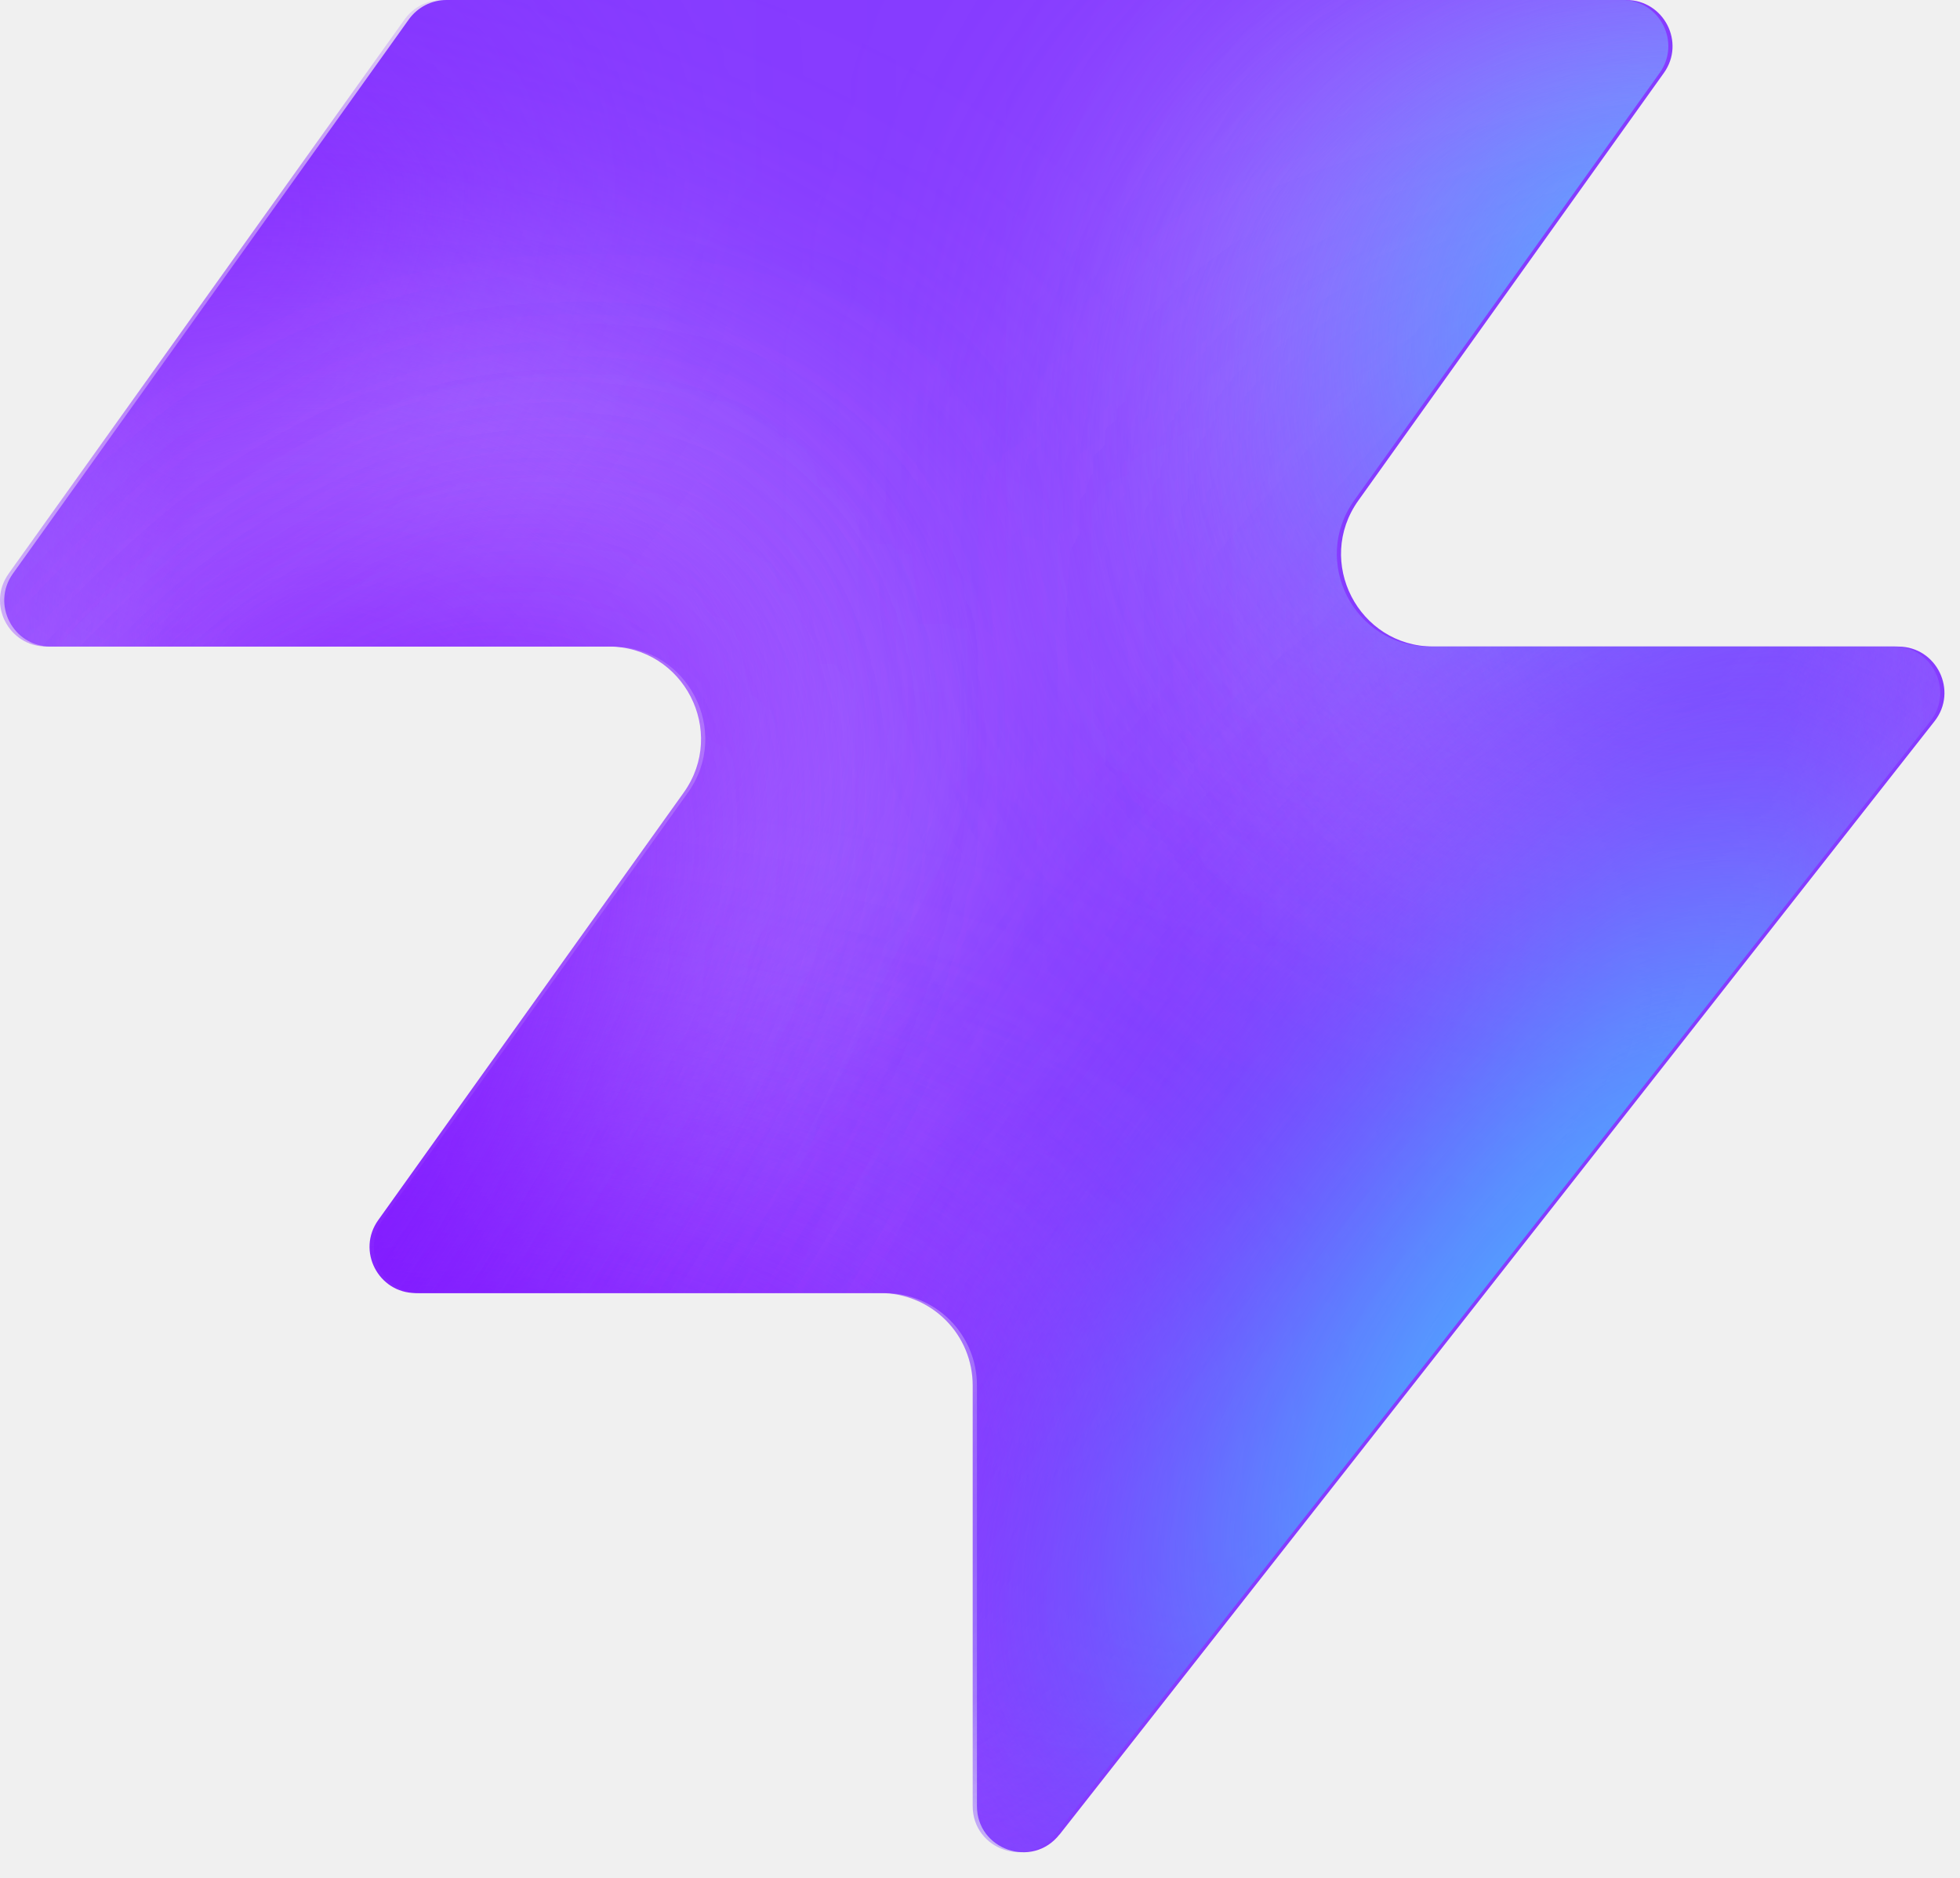
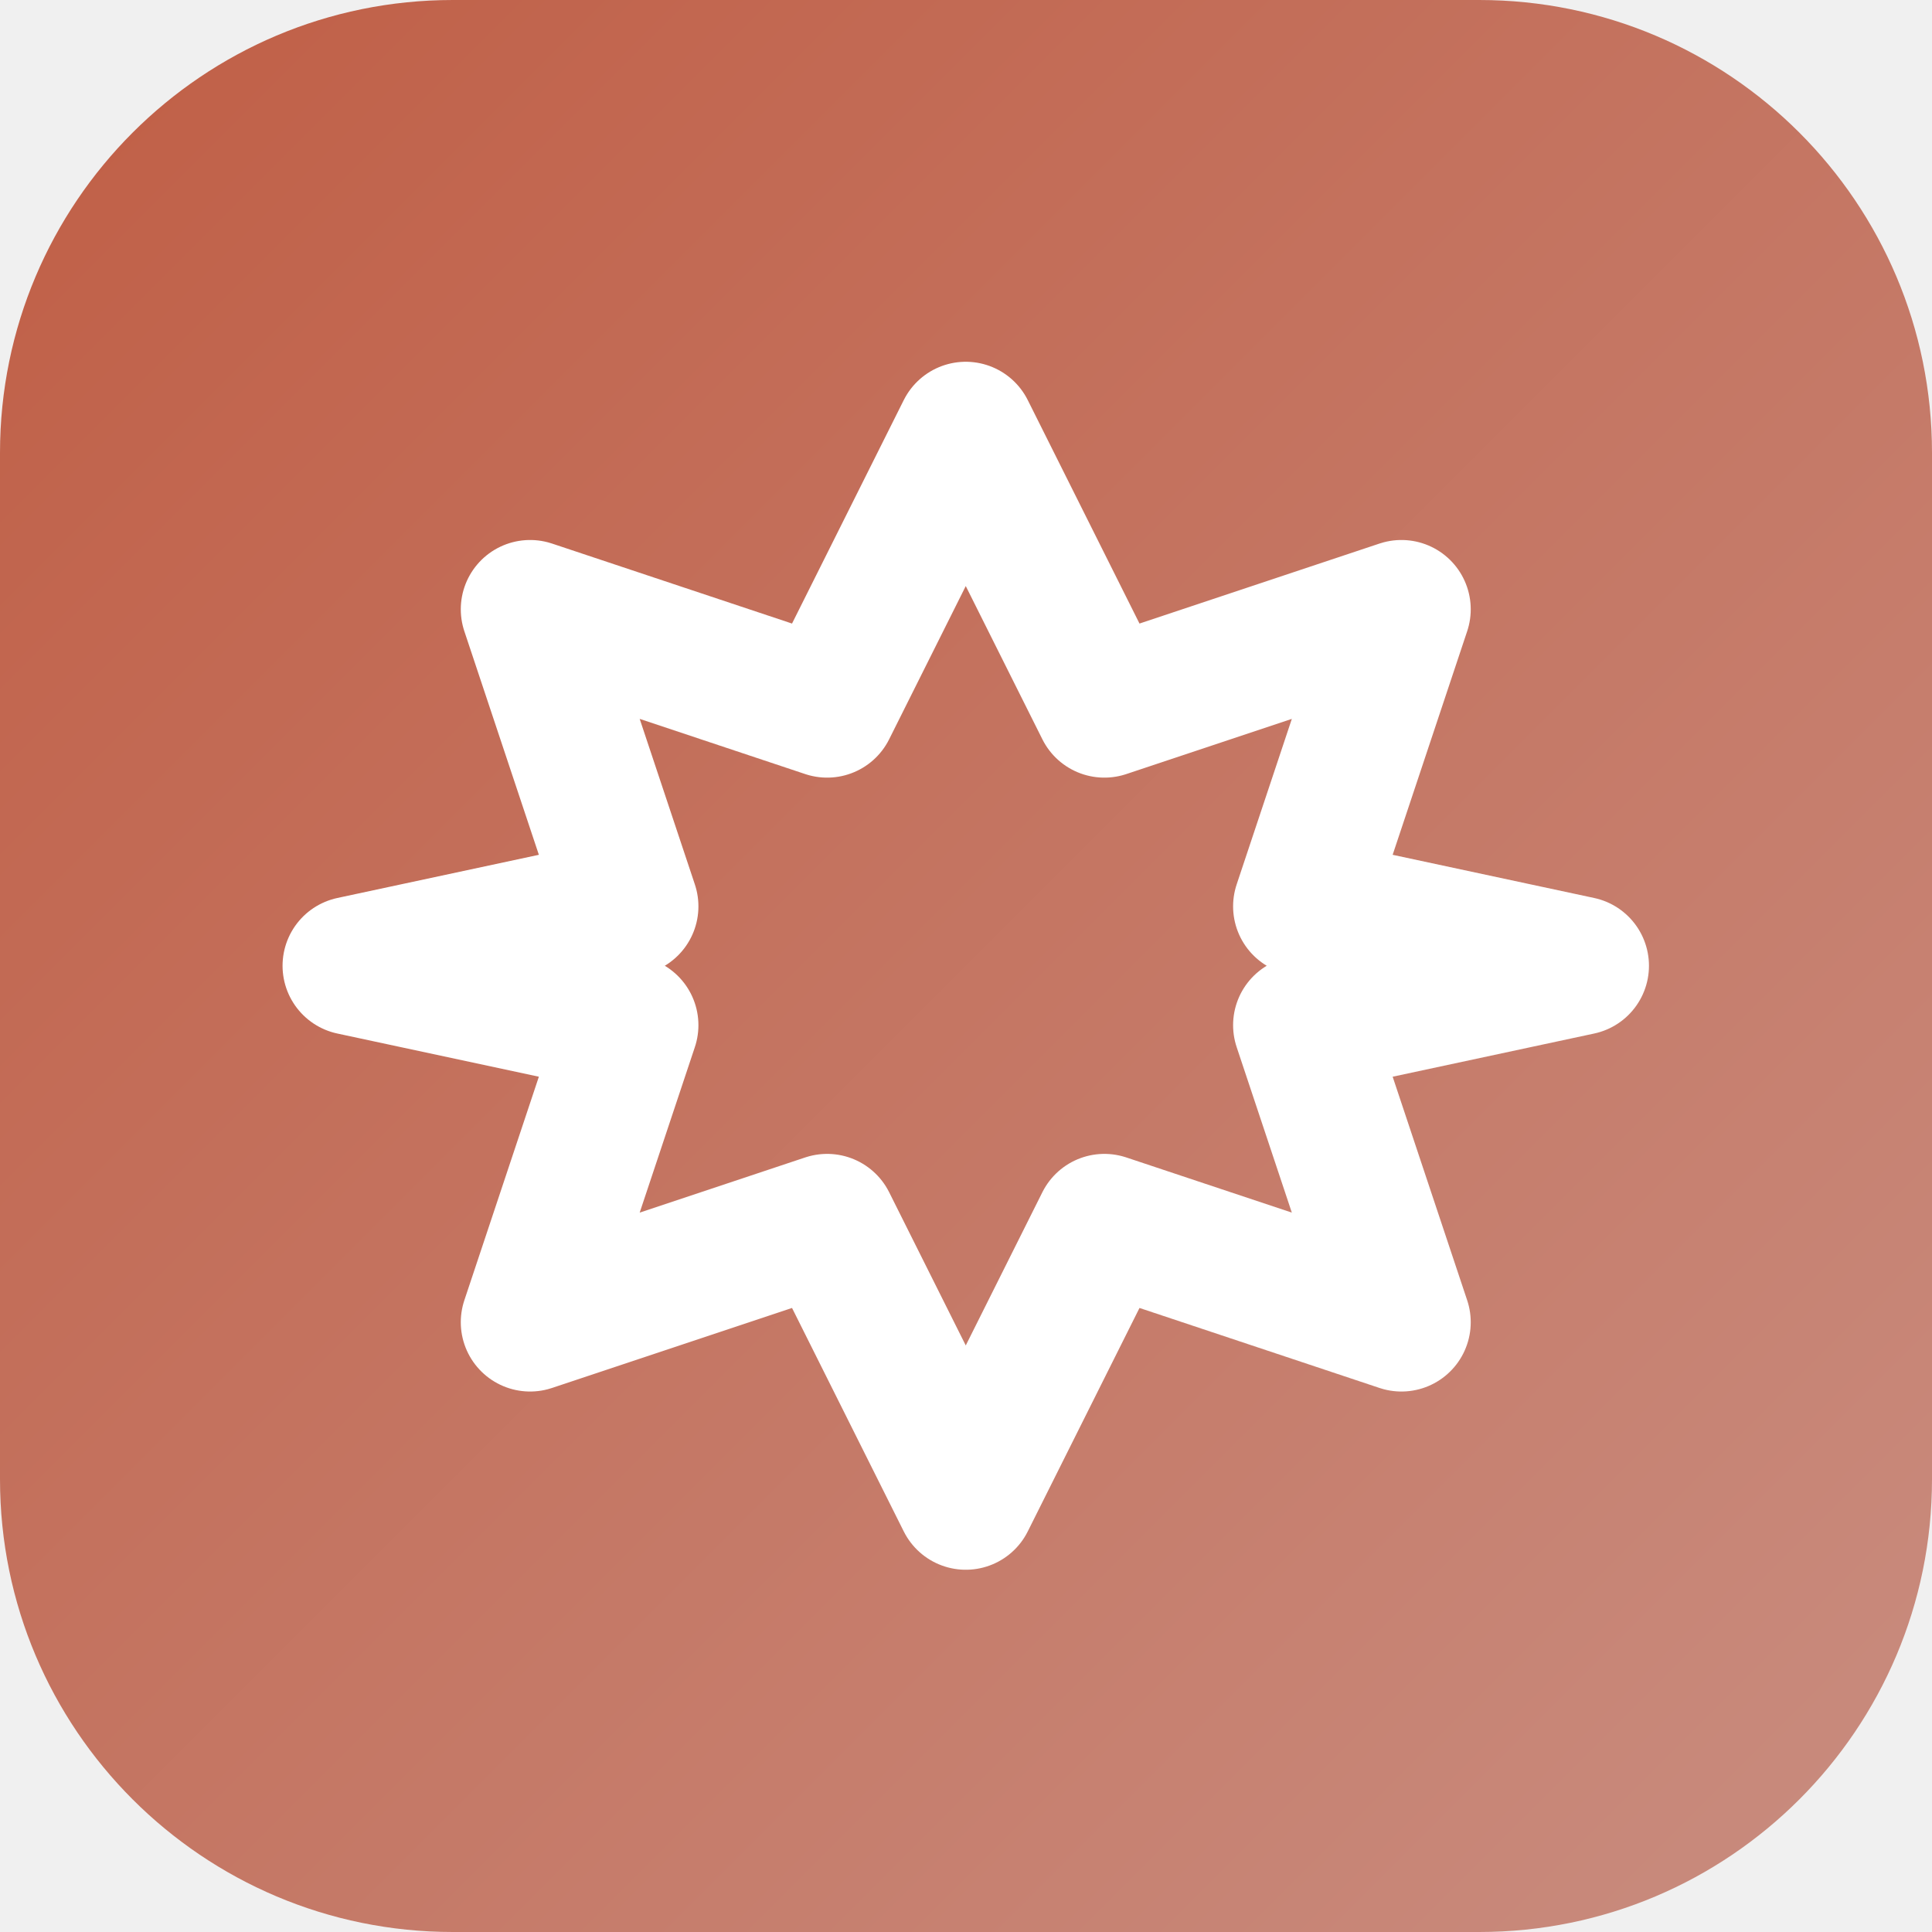
- <svg xmlns="http://www.w3.org/2000/svg" width="48" height="46" fill="none" viewBox="0 0 48 46">
-   <path fill="#863bff" d="M25.946 44.938c-.664.845-2.021.375-2.021-.698V33.937a2.26 2.26 0 0 0-2.262-2.262H10.287c-.92 0-1.456-1.04-.92-1.788l7.48-10.471c1.07-1.497 0-3.578-1.842-3.578H1.237c-.92 0-1.456-1.04-.92-1.788L10.013.474c.214-.297.556-.474.92-.474h28.894c.92 0 1.456 1.04.92 1.788l-7.48 10.471c-1.07 1.498 0 3.579 1.842 3.579h11.377c.943 0 1.473 1.088.89 1.83L25.947 44.94z" style="fill:#863bff;fill:color(display-p3 .525 .23 1);fill-opacity:1" />
-   <mask id="a" width="48" height="46" x="0" y="0" maskUnits="userSpaceOnUse" style="mask-type:alpha">
-     <path fill="#000" d="M25.842 44.938c-.664.844-2.021.375-2.021-.698V33.937a2.26 2.26 0 0 0-2.262-2.262H10.183c-.92 0-1.456-1.04-.92-1.788l7.48-10.471c1.07-1.498 0-3.579-1.842-3.579H1.133c-.92 0-1.456-1.04-.92-1.787L9.91.473c.214-.297.556-.474.92-.474h28.894c.92 0 1.456 1.04.92 1.788l-7.48 10.471c-1.07 1.498 0 3.578 1.842 3.578h11.377c.943 0 1.473 1.088.89 1.832L25.843 44.94z" style="fill:#000;fill-opacity:1" />
-   </mask>
-   <g mask="url(#a)">
-     <g filter="url(#b)">
-       <ellipse cx="5.508" cy="14.704" fill="#ede6ff" rx="5.508" ry="14.704" style="fill:#ede6ff;fill:color(display-p3 .927 .903 1);fill-opacity:1" transform="matrix(.00324 1 1 -.00324 -4.47 31.516)" />
-     </g>
-     <g filter="url(#c)">
-       <ellipse cx="10.399" cy="29.851" fill="#ede6ff" rx="10.399" ry="29.851" style="fill:#ede6ff;fill:color(display-p3 .927 .903 1);fill-opacity:1" transform="matrix(.00324 1 1 -.00324 -39.328 7.883)" />
-     </g>
-     <g filter="url(#d)">
-       <ellipse cx="5.508" cy="30.487" fill="#7e14ff" rx="5.508" ry="30.487" style="fill:#7e14ff;fill:color(display-p3 .492 .077 1);fill-opacity:1" transform="rotate(89.814 -25.913 -14.639)scale(1 -1)" />
-     </g>
-     <g filter="url(#e)">
-       <ellipse cx="5.508" cy="30.599" fill="#7e14ff" rx="5.508" ry="30.599" style="fill:#7e14ff;fill:color(display-p3 .492 .077 1);fill-opacity:1" transform="rotate(89.814 -32.644 -3.334)scale(1 -1)" />
-     </g>
-     <g filter="url(#f)">
-       <ellipse cx="5.508" cy="30.599" fill="#7e14ff" rx="5.508" ry="30.599" style="fill:#7e14ff;fill:color(display-p3 .492 .077 1);fill-opacity:1" transform="matrix(.00324 1 1 -.00324 -34.34 30.47)" />
-     </g>
-     <g filter="url(#g)">
-       <ellipse cx="14.072" cy="22.078" fill="#ede6ff" rx="14.072" ry="22.078" style="fill:#ede6ff;fill:color(display-p3 .927 .903 1);fill-opacity:1" transform="rotate(93.35 24.506 48.493)scale(-1 1)" />
-     </g>
-     <g filter="url(#h)">
-       <ellipse cx="3.47" cy="21.501" fill="#7e14ff" rx="3.47" ry="21.501" style="fill:#7e14ff;fill:color(display-p3 .492 .077 1);fill-opacity:1" transform="rotate(89.009 28.708 47.59)scale(-1 1)" />
-     </g>
-     <g filter="url(#i)">
-       <ellipse cx="3.47" cy="21.501" fill="#7e14ff" rx="3.47" ry="21.501" style="fill:#7e14ff;fill:color(display-p3 .492 .077 1);fill-opacity:1" transform="rotate(89.009 28.708 47.59)scale(-1 1)" />
-     </g>
-     <g filter="url(#j)">
-       <ellipse cx=".387" cy="8.972" fill="#7e14ff" rx="4.407" ry="29.108" style="fill:#7e14ff;fill:color(display-p3 .492 .077 1);fill-opacity:1" transform="rotate(39.51 .387 8.972)" />
-     </g>
-     <g filter="url(#k)">
-       <ellipse cx="47.523" cy="-6.092" fill="#7e14ff" rx="4.407" ry="29.108" style="fill:#7e14ff;fill:color(display-p3 .492 .077 1);fill-opacity:1" transform="rotate(37.892 47.523 -6.092)" />
-     </g>
-     <g filter="url(#l)">
-       <ellipse cx="41.412" cy="6.333" fill="#47bfff" rx="5.971" ry="9.665" style="fill:#47bfff;fill:color(display-p3 .28 .748 1);fill-opacity:1" transform="rotate(37.892 41.412 6.333)" />
-     </g>
-     <g filter="url(#m)">
-       <ellipse cx="-1.879" cy="38.332" fill="#7e14ff" rx="4.407" ry="29.108" style="fill:#7e14ff;fill:color(display-p3 .492 .077 1);fill-opacity:1" transform="rotate(37.892 -1.88 38.332)" />
-     </g>
-     <g filter="url(#n)">
-       <ellipse cx="-1.879" cy="38.332" fill="#7e14ff" rx="4.407" ry="29.108" style="fill:#7e14ff;fill:color(display-p3 .492 .077 1);fill-opacity:1" transform="rotate(37.892 -1.88 38.332)" />
-     </g>
-     <g filter="url(#o)">
-       <ellipse cx="35.651" cy="29.907" fill="#7e14ff" rx="4.407" ry="29.108" style="fill:#7e14ff;fill:color(display-p3 .492 .077 1);fill-opacity:1" transform="rotate(37.892 35.651 29.907)" />
-     </g>
-     <g filter="url(#p)">
-       <ellipse cx="38.418" cy="32.4" fill="#47bfff" rx="5.971" ry="15.297" style="fill:#47bfff;fill:color(display-p3 .28 .748 1);fill-opacity:1" transform="rotate(37.892 38.418 32.4)" />
-     </g>
-   </g>
+ <svg xmlns="http://www.w3.org/2000/svg" viewBox="0 0 64 64">
  <defs>
-     <filter id="b" width="60.045" height="41.654" x="-19.77" y="16.149" color-interpolation-filters="sRGB" filterUnits="userSpaceOnUse">
-       <feFlood flood-opacity="0" result="BackgroundImageFix" />
-       <feBlend in="SourceGraphic" in2="BackgroundImageFix" result="shape" />
-       <feGaussianBlur result="effect1_foregroundBlur_2002_17158" stdDeviation="7.659" />
-     </filter>
-     <filter id="c" width="90.34" height="51.437" x="-54.613" y="-7.533" color-interpolation-filters="sRGB" filterUnits="userSpaceOnUse">
-       <feFlood flood-opacity="0" result="BackgroundImageFix" />
-       <feBlend in="SourceGraphic" in2="BackgroundImageFix" result="shape" />
-       <feGaussianBlur result="effect1_foregroundBlur_2002_17158" stdDeviation="7.659" />
-     </filter>
-     <filter id="d" width="79.355" height="29.4" x="-49.64" y="2.03" color-interpolation-filters="sRGB" filterUnits="userSpaceOnUse">
-       <feFlood flood-opacity="0" result="BackgroundImageFix" />
-       <feBlend in="SourceGraphic" in2="BackgroundImageFix" result="shape" />
-       <feGaussianBlur result="effect1_foregroundBlur_2002_17158" stdDeviation="4.596" />
-     </filter>
-     <filter id="e" width="79.579" height="29.4" x="-45.045" y="20.029" color-interpolation-filters="sRGB" filterUnits="userSpaceOnUse">
-       <feFlood flood-opacity="0" result="BackgroundImageFix" />
-       <feBlend in="SourceGraphic" in2="BackgroundImageFix" result="shape" />
-       <feGaussianBlur result="effect1_foregroundBlur_2002_17158" stdDeviation="4.596" />
-     </filter>
-     <filter id="f" width="79.579" height="29.4" x="-43.513" y="21.178" color-interpolation-filters="sRGB" filterUnits="userSpaceOnUse">
-       <feFlood flood-opacity="0" result="BackgroundImageFix" />
-       <feBlend in="SourceGraphic" in2="BackgroundImageFix" result="shape" />
-       <feGaussianBlur result="effect1_foregroundBlur_2002_17158" stdDeviation="4.596" />
-     </filter>
-     <filter id="g" width="74.749" height="58.852" x="15.756" y="-17.901" color-interpolation-filters="sRGB" filterUnits="userSpaceOnUse">
-       <feFlood flood-opacity="0" result="BackgroundImageFix" />
-       <feBlend in="SourceGraphic" in2="BackgroundImageFix" result="shape" />
-       <feGaussianBlur result="effect1_foregroundBlur_2002_17158" stdDeviation="7.659" />
-     </filter>
-     <filter id="h" width="61.377" height="25.362" x="23.548" y="2.284" color-interpolation-filters="sRGB" filterUnits="userSpaceOnUse">
-       <feFlood flood-opacity="0" result="BackgroundImageFix" />
-       <feBlend in="SourceGraphic" in2="BackgroundImageFix" result="shape" />
-       <feGaussianBlur result="effect1_foregroundBlur_2002_17158" stdDeviation="4.596" />
-     </filter>
-     <filter id="i" width="61.377" height="25.362" x="23.548" y="2.284" color-interpolation-filters="sRGB" filterUnits="userSpaceOnUse">
-       <feFlood flood-opacity="0" result="BackgroundImageFix" />
-       <feBlend in="SourceGraphic" in2="BackgroundImageFix" result="shape" />
-       <feGaussianBlur result="effect1_foregroundBlur_2002_17158" stdDeviation="4.596" />
-     </filter>
-     <filter id="j" width="56.045" height="63.649" x="-27.636" y="-22.853" color-interpolation-filters="sRGB" filterUnits="userSpaceOnUse">
-       <feFlood flood-opacity="0" result="BackgroundImageFix" />
-       <feBlend in="SourceGraphic" in2="BackgroundImageFix" result="shape" />
-       <feGaussianBlur result="effect1_foregroundBlur_2002_17158" stdDeviation="4.596" />
-     </filter>
-     <filter id="k" width="54.814" height="64.646" x="20.116" y="-38.415" color-interpolation-filters="sRGB" filterUnits="userSpaceOnUse">
-       <feFlood flood-opacity="0" result="BackgroundImageFix" />
-       <feBlend in="SourceGraphic" in2="BackgroundImageFix" result="shape" />
-       <feGaussianBlur result="effect1_foregroundBlur_2002_17158" stdDeviation="4.596" />
-     </filter>
-     <filter id="l" width="33.541" height="35.313" x="24.641" y="-11.323" color-interpolation-filters="sRGB" filterUnits="userSpaceOnUse">
-       <feFlood flood-opacity="0" result="BackgroundImageFix" />
-       <feBlend in="SourceGraphic" in2="BackgroundImageFix" result="shape" />
-       <feGaussianBlur result="effect1_foregroundBlur_2002_17158" stdDeviation="4.596" />
-     </filter>
-     <filter id="m" width="54.814" height="64.646" x="-29.286" y="6.009" color-interpolation-filters="sRGB" filterUnits="userSpaceOnUse">
-       <feFlood flood-opacity="0" result="BackgroundImageFix" />
-       <feBlend in="SourceGraphic" in2="BackgroundImageFix" result="shape" />
-       <feGaussianBlur result="effect1_foregroundBlur_2002_17158" stdDeviation="4.596" />
-     </filter>
-     <filter id="n" width="54.814" height="64.646" x="-29.286" y="6.009" color-interpolation-filters="sRGB" filterUnits="userSpaceOnUse">
-       <feFlood flood-opacity="0" result="BackgroundImageFix" />
-       <feBlend in="SourceGraphic" in2="BackgroundImageFix" result="shape" />
-       <feGaussianBlur result="effect1_foregroundBlur_2002_17158" stdDeviation="4.596" />
-     </filter>
-     <filter id="o" width="54.814" height="64.646" x="8.244" y="-2.416" color-interpolation-filters="sRGB" filterUnits="userSpaceOnUse">
-       <feFlood flood-opacity="0" result="BackgroundImageFix" />
-       <feBlend in="SourceGraphic" in2="BackgroundImageFix" result="shape" />
-       <feGaussianBlur result="effect1_foregroundBlur_2002_17158" stdDeviation="4.596" />
-     </filter>
-     <filter id="p" width="39.409" height="43.623" x="18.713" y="10.588" color-interpolation-filters="sRGB" filterUnits="userSpaceOnUse">
-       <feFlood flood-opacity="0" result="BackgroundImageFix" />
-       <feBlend in="SourceGraphic" in2="BackgroundImageFix" result="shape" />
-       <feGaussianBlur result="effect1_foregroundBlur_2002_17158" stdDeviation="4.596" />
-     </filter>
+     <linearGradient id="fond" x1="0" y1="0" x2="1" y2="1">
+       <stop offset="0" stop-color="#c05e45" />
+       <stop offset="1" stop-color="#c98d80" />
+     </linearGradient>
  </defs>
+   <rect width="64" height="64" rx="15" fill="url(#fond)" />
+   <path transform="translate(11 11) scale(0.656)" d="M32 5 L39 19 L54 14 L49 29 L63 32 L49 35 L54 50 L39 45 L32 59 L25 45 L10 50 L15 35 L1 32 L15 29 L10 14 L25 19 Z" fill="none" stroke="#ffffff" stroke-width="7" stroke-linejoin="round" />
</svg>
